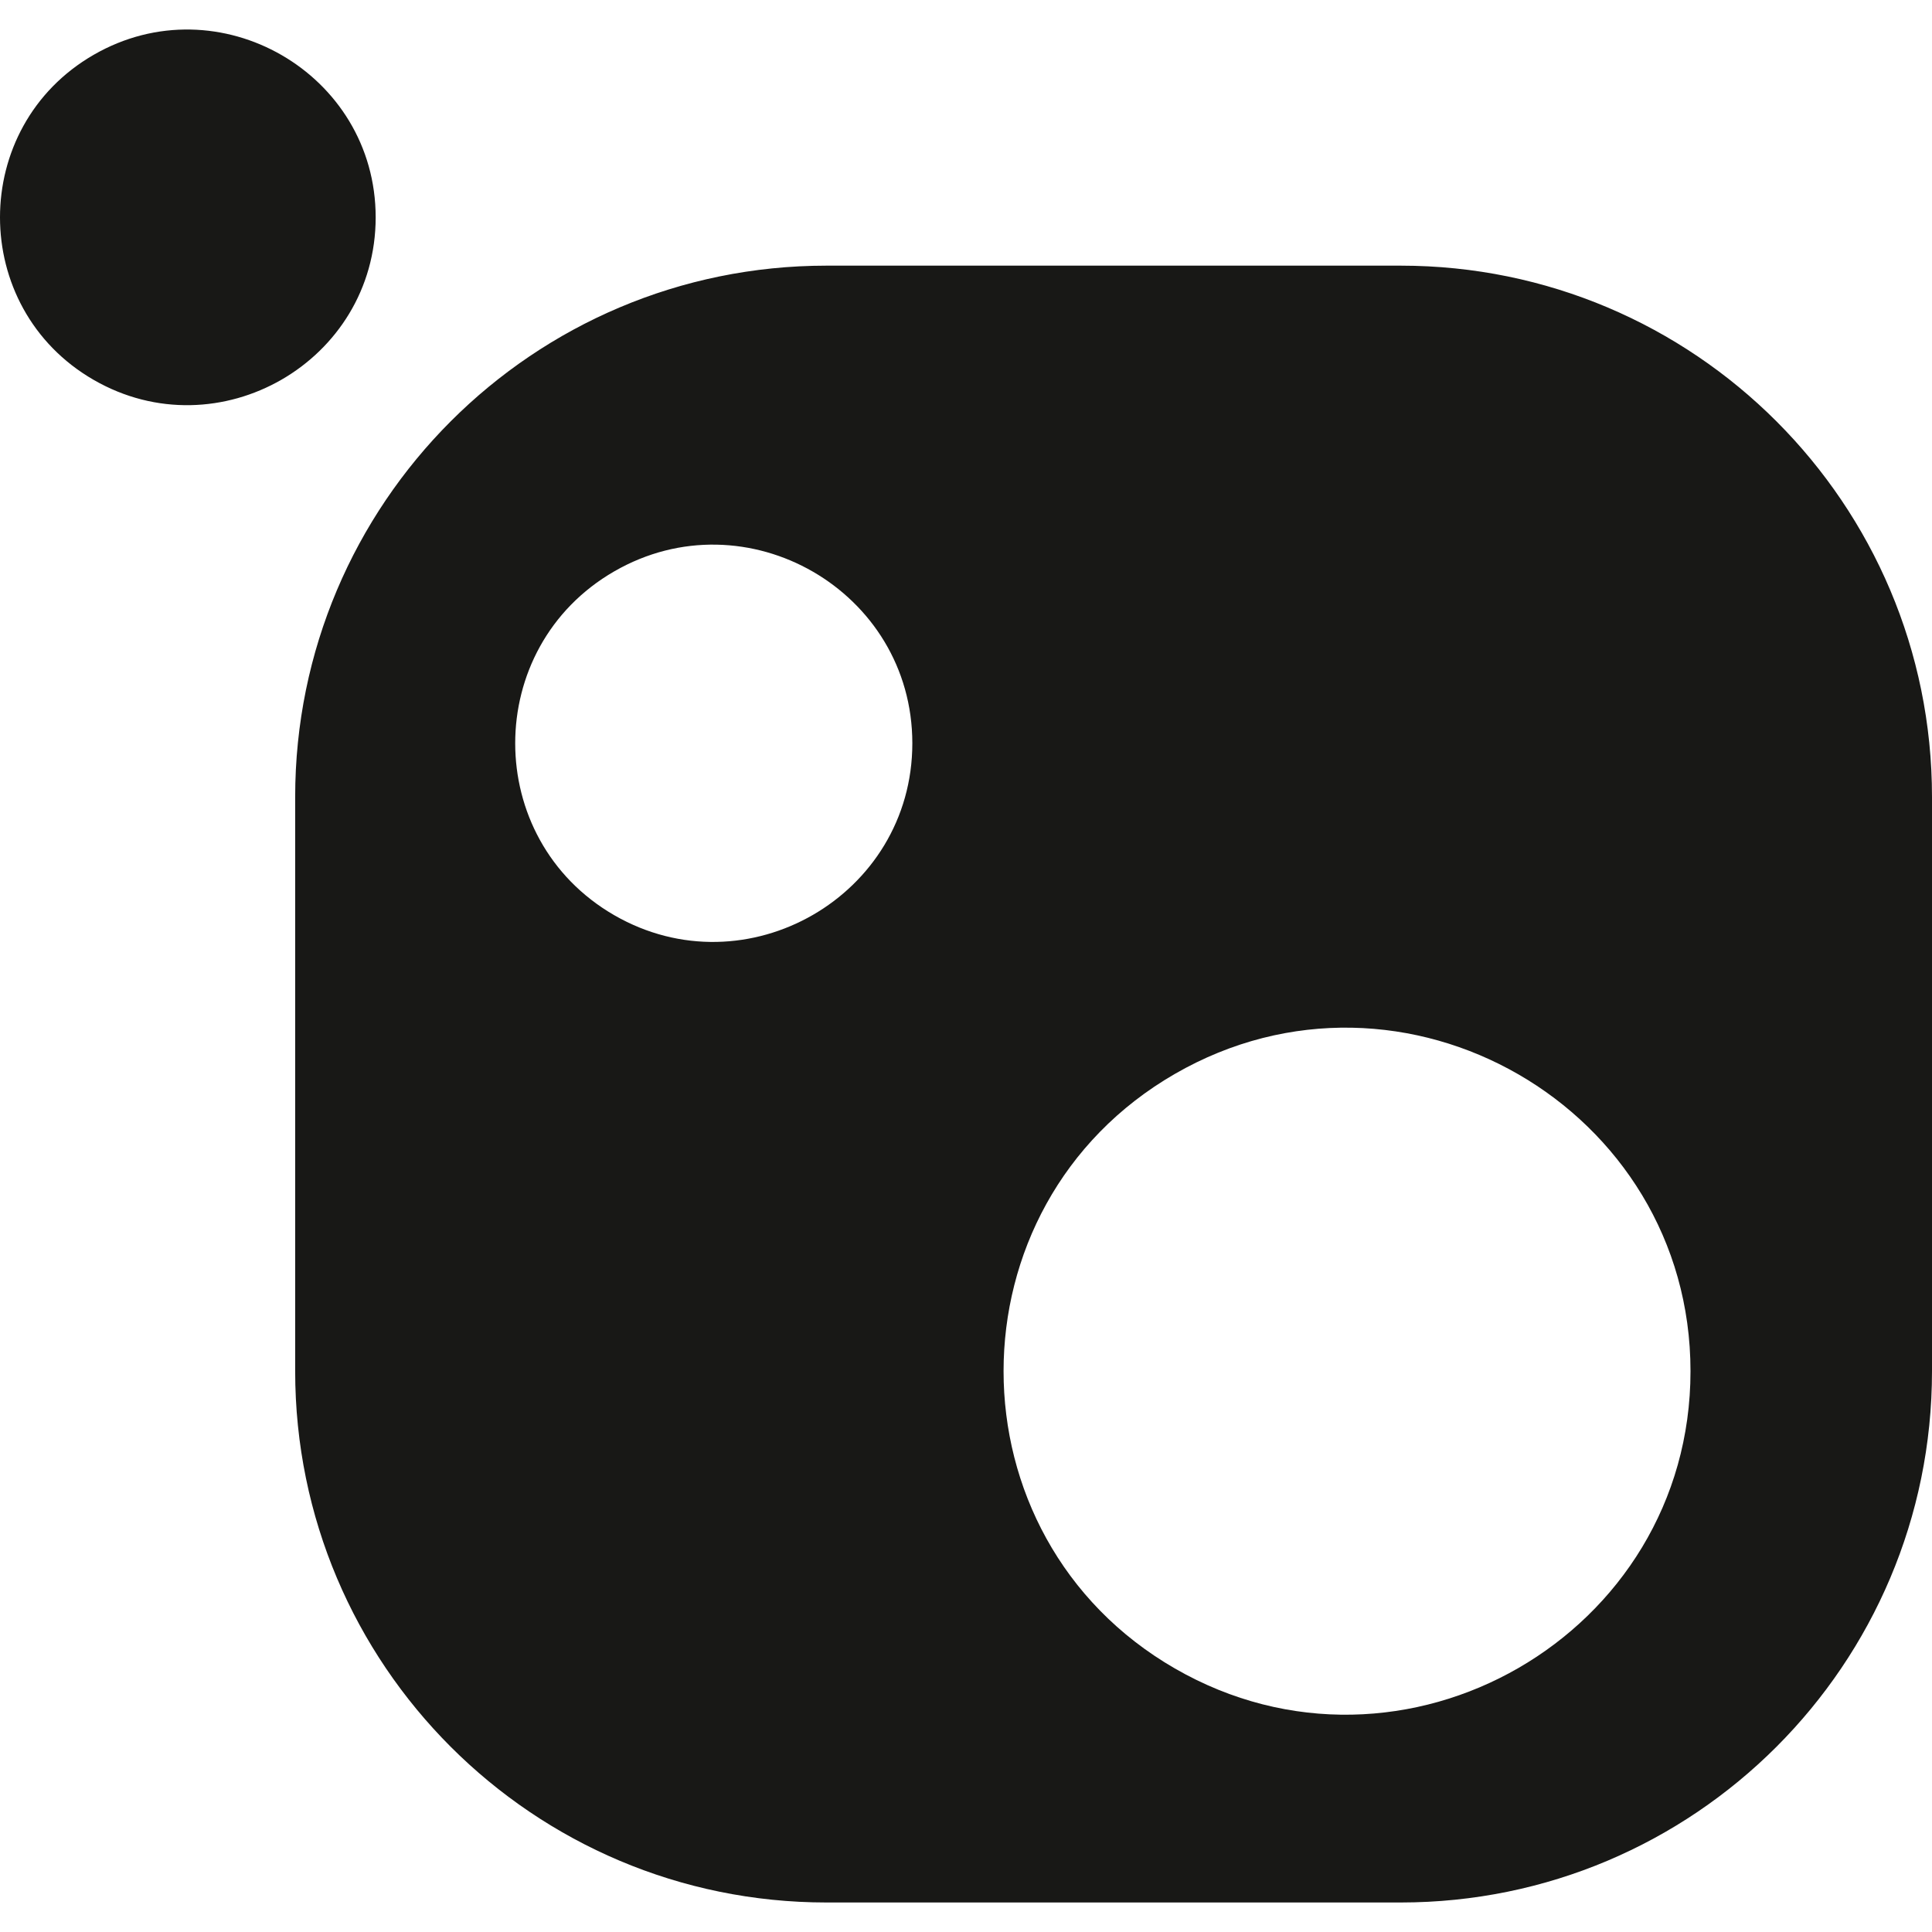
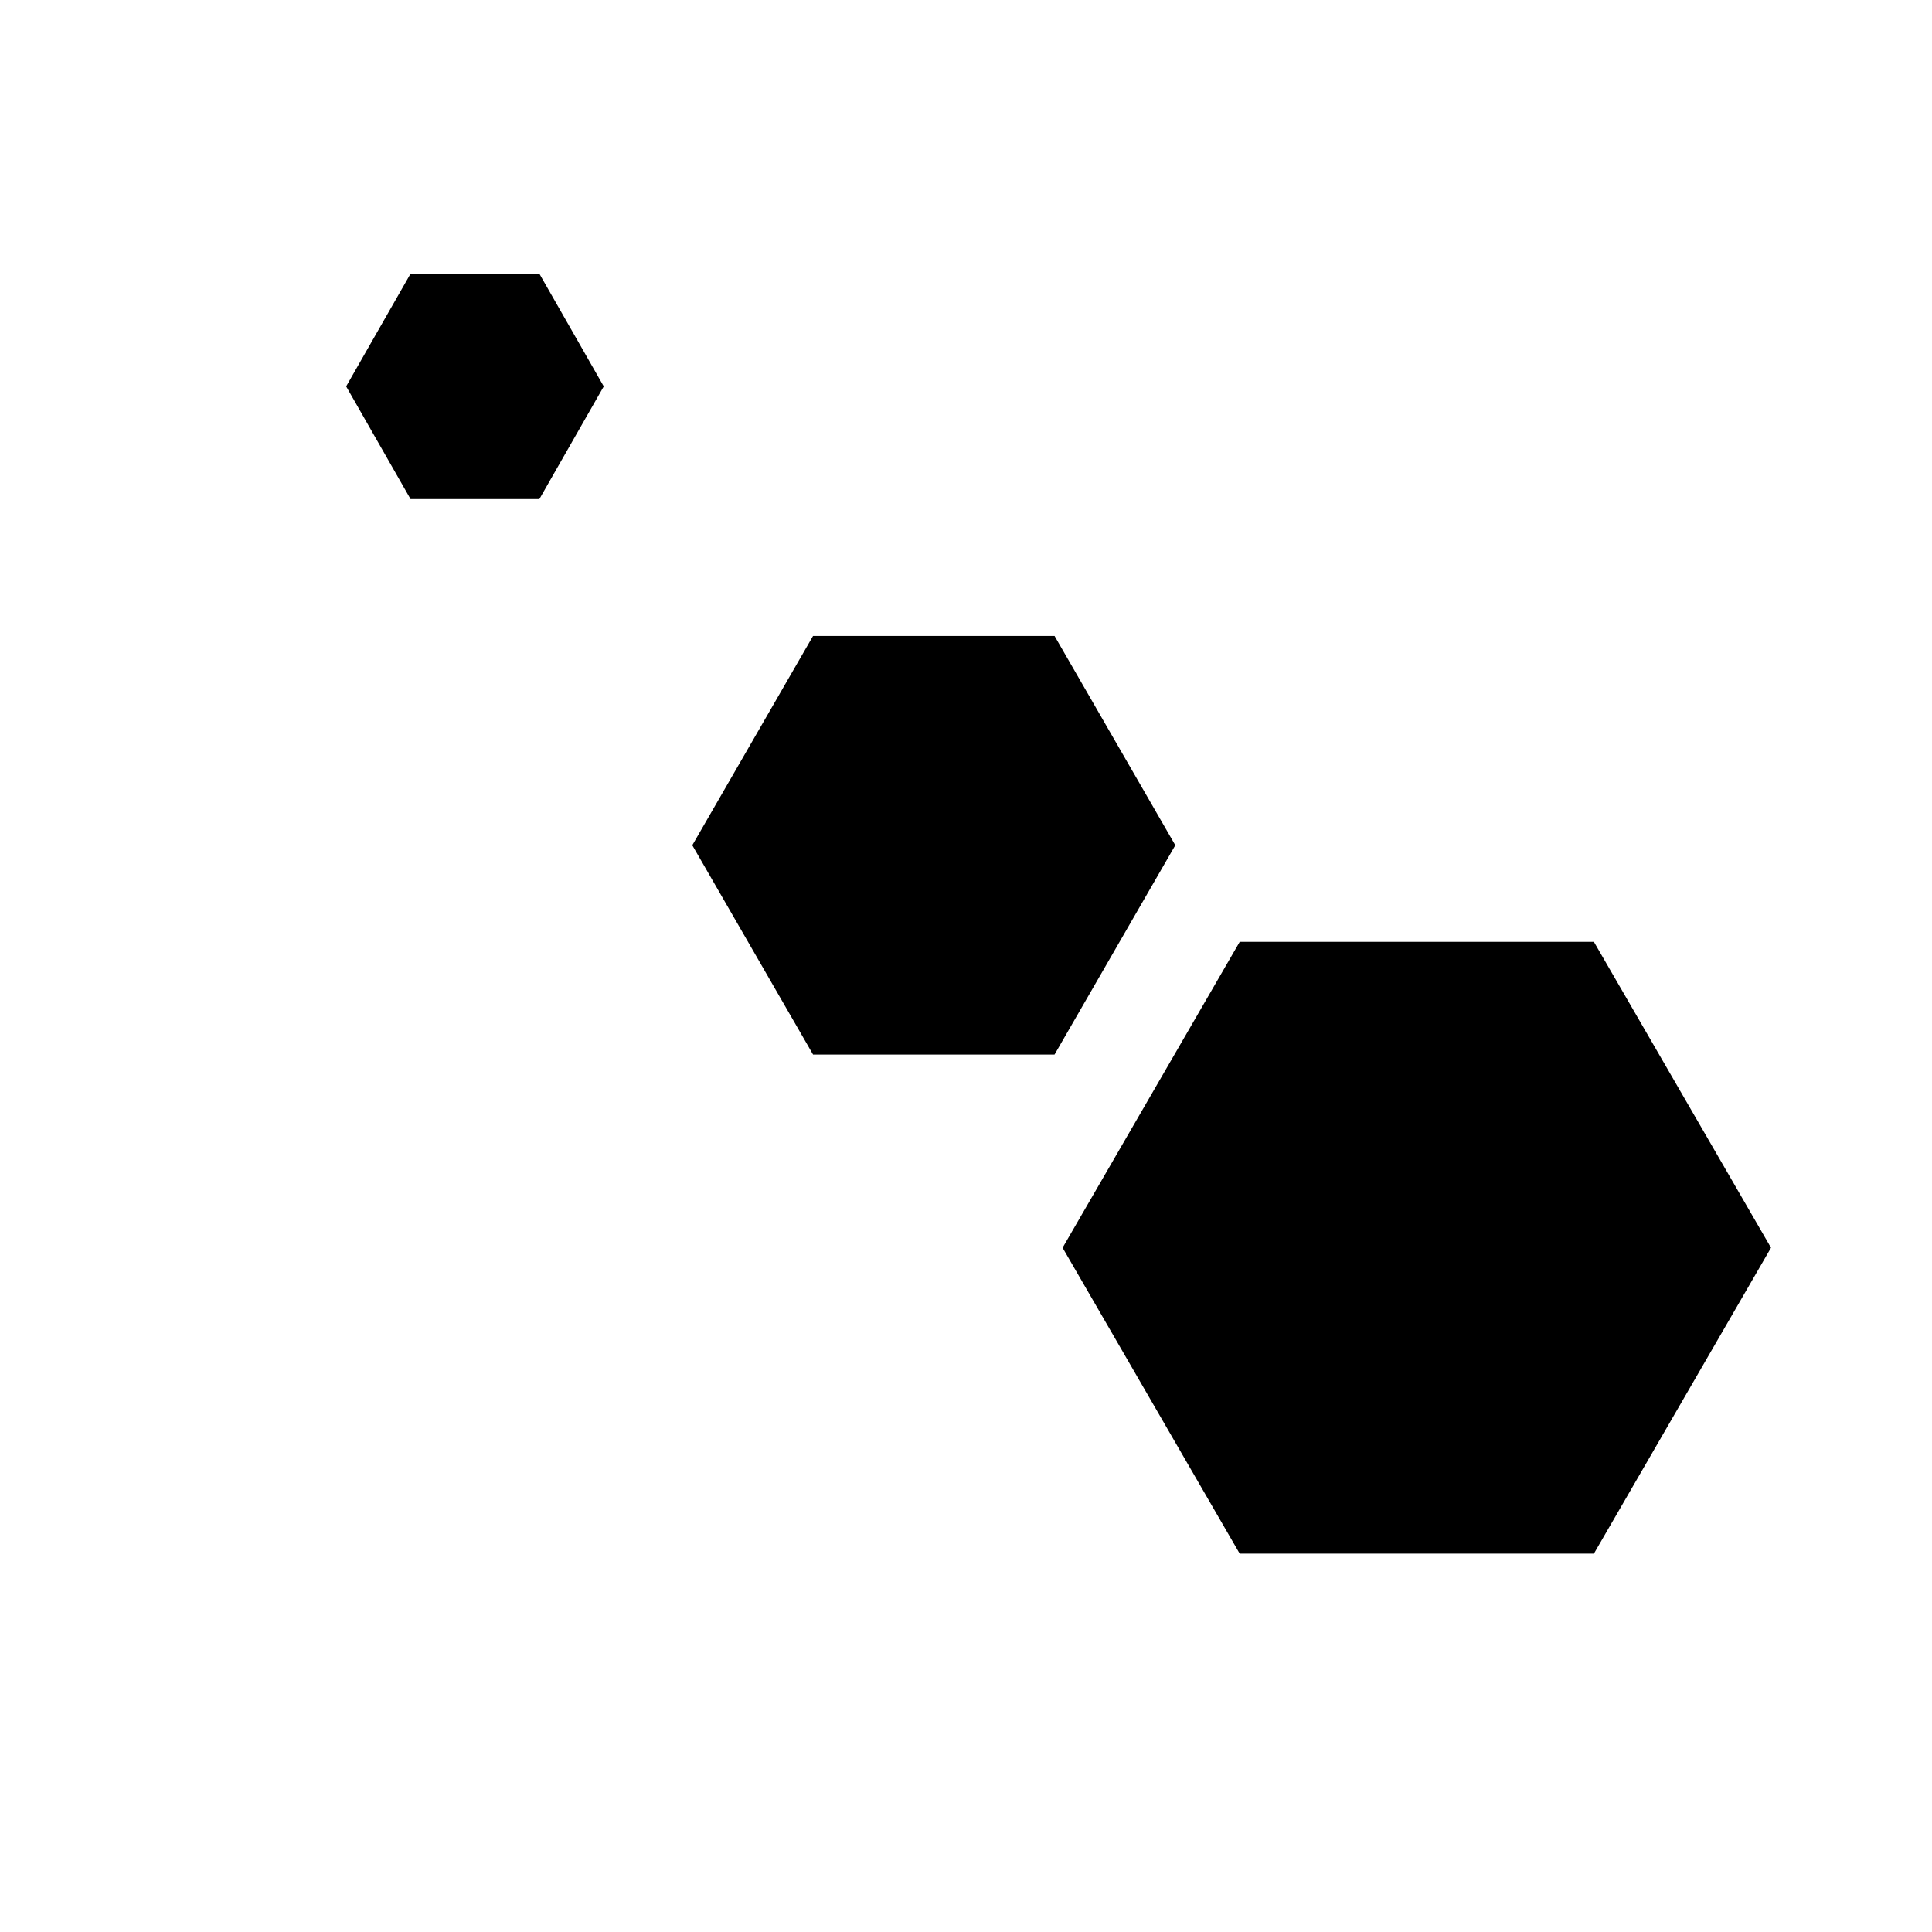
- <svg xmlns="http://www.w3.org/2000/svg" height="512" width="512">
-   <path d="m219.023 70.401h152.177c77.762 0 140.8 63.038 140.8 140.8v152.177c0 77.762-63.038 140.8-140.8 140.8h-152.177c-77.761 0-140.8-63.038-140.8-140.8v-152.177c-0-77.761 63.038-140.8 140.8-140.8zm-119.466-12.8c0-38.178-41.613-62.168-74.724-43.079s-33.111 67.07 0 86.158 74.724-4.902 74.724-43.079zm142.221 139.377c0-40.378-43.99-65.751-78.992-45.562s-35.002 70.935 0 91.124 78.992-5.184 78.992-45.562zm206.222 166.4c0-69.823-76.092-113.7-136.636-78.788s-60.545 122.665 0 157.576 136.636-8.965 136.636-78.788z" fill="#181816" />
+ <svg xmlns="http://www.w3.org/2000/svg" viewBox="0 0 24 24" fill="currentColor">
+   <path d="M7.5,4.8 L6.7,6.2 L5.1,6.2 L4.3,4.8 L5.1,3.4 L6.7,3.4 Z" />
+   <circle cx="5.9" cy="4.8" r="0.8" fill="none" stroke="currentColor" stroke-width="0.5" />
+   <path d="M14.6,10.5 L13.1,13.1 L10.1,13.1 L8.6,10.5 L10.1,7.9 L13.1,7.9 Z" />
+   <circle cx="11.6" cy="10.5" r="1.4" fill="none" stroke="currentColor" stroke-width="0.5" />
+   <path d="M22.0,15.5 L19.8,19.3 L15.4,19.3 L13.2,15.5 L15.4,11.7 L19.8,11.7 Z" />
+   <circle cx="17.6" cy="15.5" r="2.0" fill="none" stroke="currentColor" stroke-width="0.5" />
</svg>
